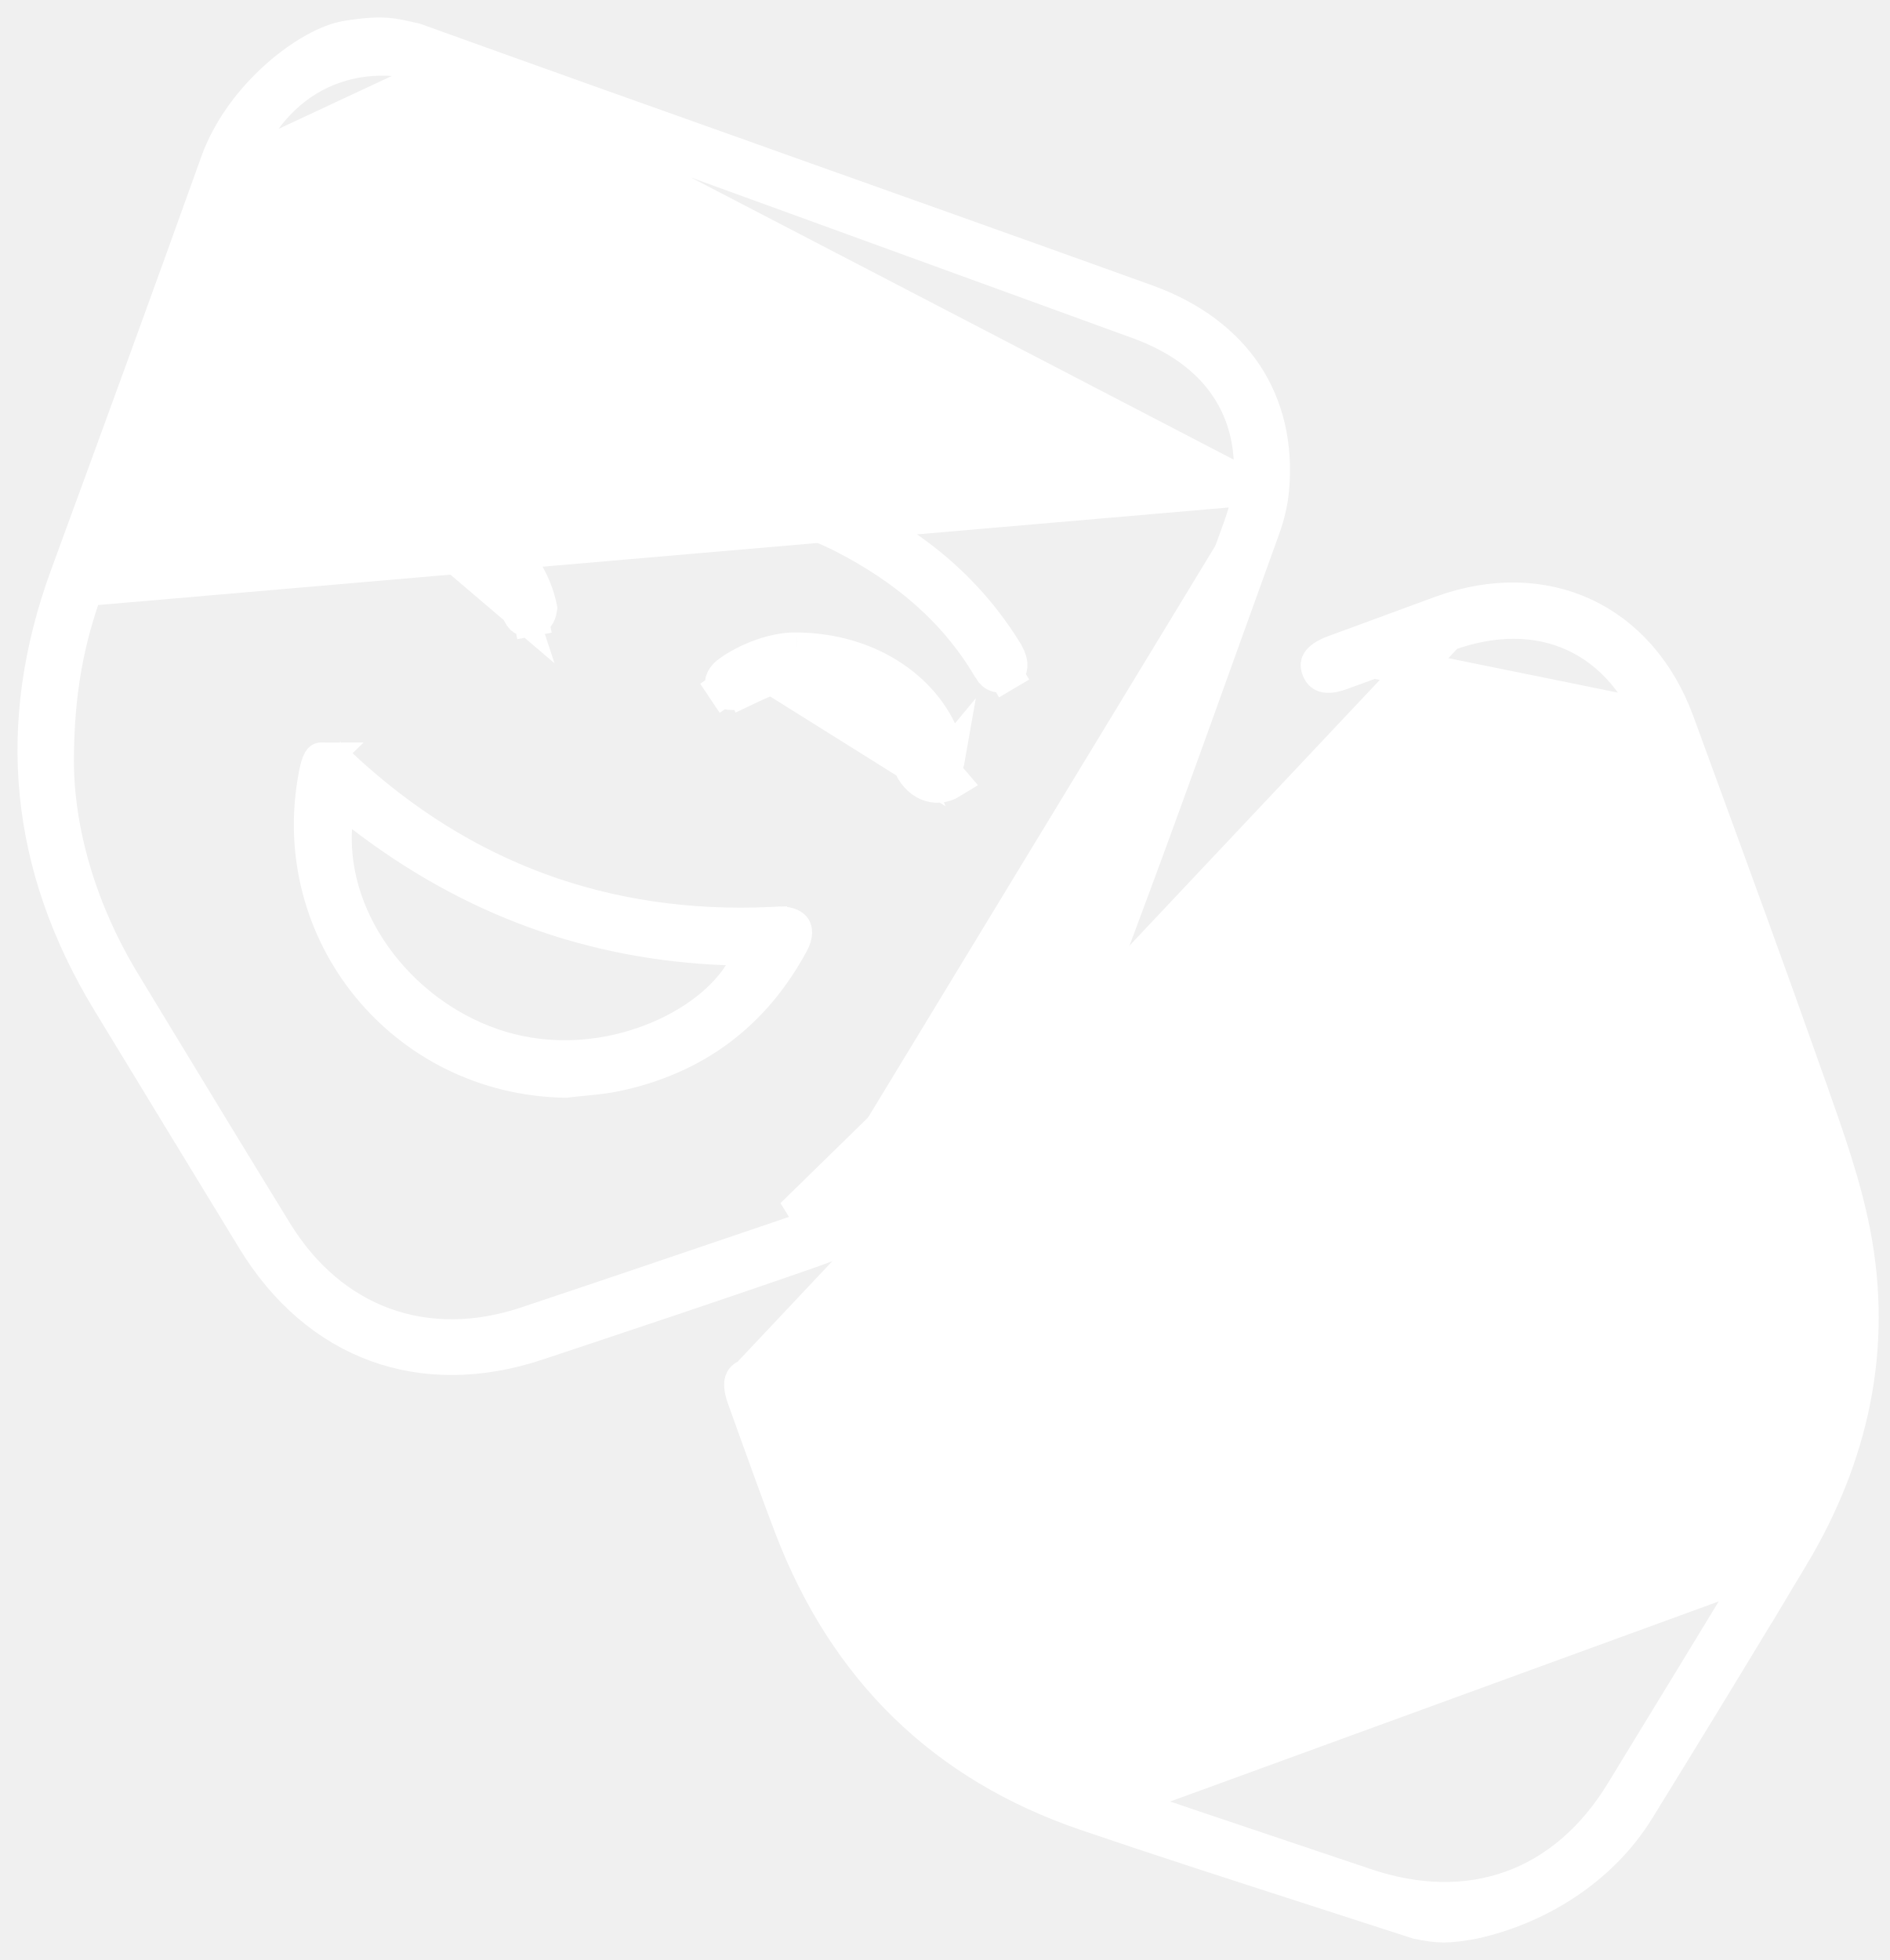
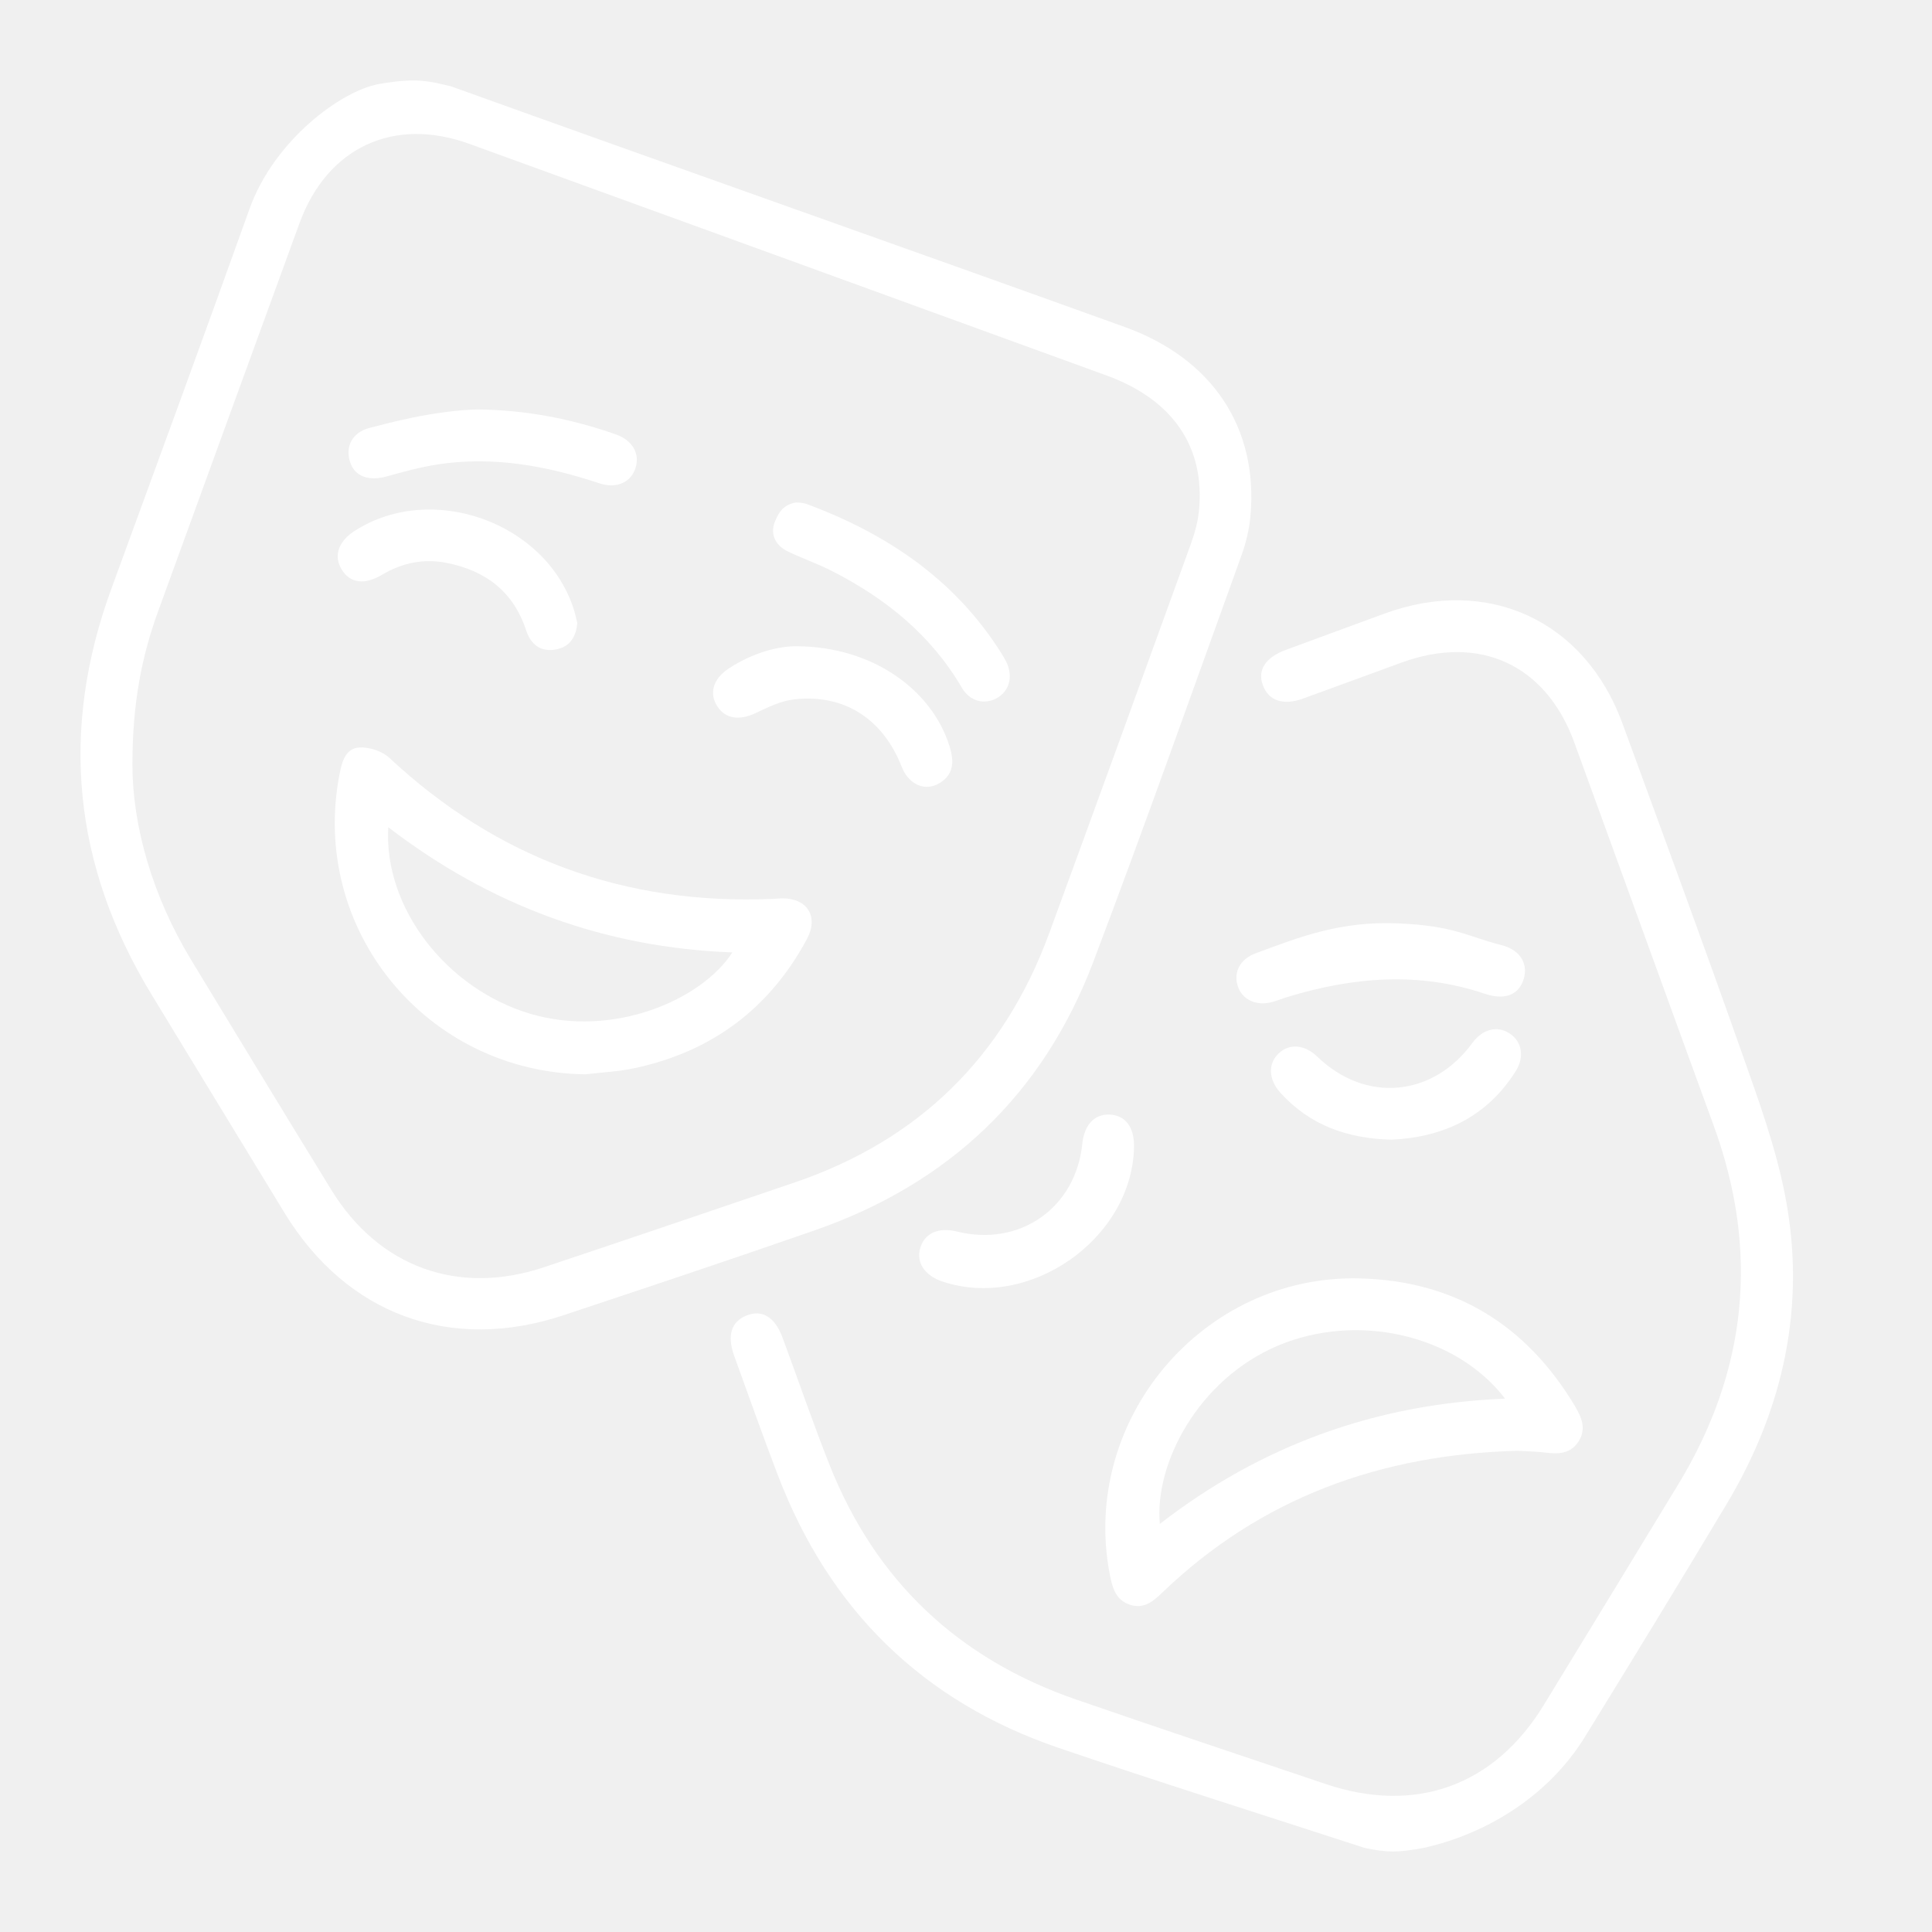
- <svg xmlns="http://www.w3.org/2000/svg" width="27" height="28" viewBox="0 0 27 28" fill="none">
-   <path d="M17.865 6.972L17.865 6.972C17.843 7.176 17.784 7.372 17.721 7.547L17.721 7.547C16.993 9.557 16.264 11.567 15.528 13.575L15.528 13.575C14.797 15.567 13.42 16.92 11.407 17.603M17.865 6.972L1.22 8.408C0.955 9.137 0.807 9.888 0.806 10.874L0.806 10.874C0.808 11.886 1.134 13.014 1.762 14.047C1.881 14.243 2 14.439 2.119 14.635C2.722 15.628 3.325 16.621 3.934 17.611L3.934 17.611C4.33 18.253 4.864 18.704 5.491 18.931C6.117 19.157 6.817 19.153 7.531 18.913C8.718 18.517 9.902 18.114 11.086 17.712C11.193 17.676 11.3 17.64 11.407 17.603M17.865 6.972C17.922 6.424 17.813 5.929 17.534 5.516C17.257 5.106 16.825 4.799 16.272 4.597L16.272 4.597C12.973 3.396 9.674 2.197 6.374 0.999L6.374 0.999M17.865 6.972L6.374 0.999M11.407 17.603L11.326 17.366M11.407 17.603C11.407 17.603 11.407 17.603 11.407 17.603L11.326 17.366M11.326 17.366C13.268 16.708 14.588 15.41 15.293 13.489L11.326 17.366ZM6.374 0.999C5.734 0.767 5.112 0.775 4.583 1.022C4.055 1.269 3.649 1.741 3.415 2.381L6.374 0.999ZM1.864 6.638C2.38 5.219 2.897 3.799 3.415 2.381L1.864 6.638ZM1.864 6.638C1.65 7.228 1.435 7.818 1.22 8.408L1.864 6.638ZM3.11 2.326L3.11 2.326C3.281 1.847 3.607 1.422 3.966 1.103C4.33 0.779 4.699 0.59 4.935 0.549C5.221 0.5 5.396 0.494 5.53 0.504C5.642 0.513 5.73 0.534 5.85 0.561C5.875 0.567 5.901 0.573 5.93 0.579C7.668 1.205 9.377 1.813 11.086 2.421L11.149 2.444C12.883 3.061 14.618 3.678 16.381 4.313C17.018 4.543 17.489 4.903 17.789 5.352C18.087 5.801 18.225 6.354 18.168 6.989L18.168 6.989C18.152 7.174 18.105 7.366 18.039 7.549L18.039 7.549C17.855 8.059 17.672 8.568 17.488 9.077C16.915 10.672 16.343 12.265 15.742 13.849C14.989 15.834 13.583 17.166 11.573 17.867C10.28 18.318 8.979 18.751 7.677 19.184L7.677 19.184C6.844 19.462 6.059 19.456 5.376 19.206C4.692 18.956 4.09 18.453 3.634 17.706C2.942 16.571 2.25 15.437 1.56 14.301C0.388 12.37 0.186 10.355 0.963 8.231C0.963 8.231 0.963 8.231 0.963 8.231L1.051 7.991C1.742 6.105 2.433 4.218 3.11 2.326Z" fill="white" stroke="white" stroke-width="0.5" />
-   <path d="M25.593 22.233L25.593 22.233C26.456 20.793 26.793 19.246 26.473 17.606C26.34 16.926 26.105 16.261 25.865 15.582C25.843 15.52 25.821 15.458 25.799 15.396L25.593 22.233ZM25.593 22.233C24.869 23.441 24.135 24.643 23.395 25.842C22.858 26.714 21.947 27.251 21.056 27.449C20.858 27.486 20.734 27.5 20.624 27.5C20.517 27.499 20.413 27.485 20.254 27.452C19.762 27.292 19.27 27.134 18.779 26.975C17.691 26.624 16.604 26.274 15.523 25.906L15.523 25.906M25.593 22.233L15.523 25.906M15.523 25.906C13.479 25.21 12.087 23.838 11.314 21.823L15.523 25.906ZM10.688 19.659C10.746 19.635 10.772 19.646 10.789 19.656C10.817 19.673 10.869 19.725 10.917 19.857L10.917 19.857C11 20.079 11.081 20.305 11.163 20.533C11.32 20.97 11.479 21.411 11.651 21.843C12.392 23.711 13.735 24.972 15.628 25.627L15.628 25.627C16.528 25.938 17.431 26.241 18.333 26.544C18.724 26.675 19.114 26.807 19.505 26.938L19.505 26.938C20.247 27.189 20.961 27.202 21.599 26.971C22.237 26.741 22.777 26.275 23.184 25.608L23.184 25.608C23.882 24.465 24.579 23.323 25.274 22.179L25.274 22.179C26.387 20.347 26.583 18.413 25.846 16.395C25.476 15.383 25.111 14.377 24.746 13.371C24.392 12.397 24.038 11.422 23.68 10.441L23.68 10.441C23.442 9.788 23.034 9.309 22.499 9.062C21.964 8.815 21.334 8.815 20.679 9.053L10.688 19.659ZM10.688 19.659C10.623 19.684 10.61 19.711 10.603 19.731C10.593 19.763 10.588 19.836 10.637 19.97L10.637 19.97C10.69 20.117 10.743 20.264 10.795 20.41C10.966 20.884 11.135 21.355 11.314 21.823L10.688 19.659ZM19.056 9.325L19.056 9.325C18.924 9.374 18.867 9.426 18.847 9.457C18.834 9.476 18.825 9.5 18.844 9.553C18.866 9.612 18.893 9.63 18.918 9.639C18.953 9.651 19.025 9.657 19.147 9.613C19.424 9.513 19.698 9.412 19.972 9.312C20.207 9.226 20.442 9.14 20.679 9.053L19.056 9.325ZM19.056 9.325C19.164 9.285 19.273 9.245 19.381 9.206C19.783 9.057 20.185 8.91 20.587 8.762C21.334 8.489 22.042 8.519 22.625 8.788C23.208 9.057 23.687 9.576 23.96 10.321L23.96 10.321M19.056 9.325L23.96 10.321M23.96 10.321C24.054 10.579 24.149 10.837 24.243 11.095M23.96 10.321L24.243 11.095M24.243 11.095C24.768 12.528 25.292 13.959 25.799 15.396L24.243 11.095Z" fill="white" stroke="white" stroke-width="0.5" />
-   <path d="M20.111 19.101L20.111 19.101C21.492 19.136 22.526 19.768 23.239 20.959C23.288 21.042 23.314 21.099 23.323 21.144C23.329 21.178 23.327 21.207 23.302 21.247C23.275 21.289 23.25 21.302 23.22 21.309C23.178 21.32 23.118 21.32 23.022 21.308L23.021 21.308C22.912 21.294 22.795 21.288 22.692 21.284C22.651 21.282 22.613 21.28 22.578 21.278L22.567 21.277L22.556 21.278C20.39 21.336 18.461 22.023 16.868 23.555L17.041 23.735L16.868 23.554C16.797 23.623 16.753 23.659 16.714 23.678C16.689 23.69 16.666 23.695 16.625 23.681C16.578 23.666 16.558 23.645 16.54 23.614C16.516 23.571 16.5 23.51 16.48 23.412C16.04 21.168 17.824 19.041 20.111 19.101ZM16.76 22.686L16.802 23.14L17.162 22.861C18.694 21.675 20.42 21.047 22.381 20.968L22.863 20.948L22.569 20.565C21.724 19.466 20.066 19.108 18.748 19.664L18.748 19.664C18.072 19.949 17.554 20.447 17.216 20.996C16.88 21.541 16.711 22.156 16.76 22.686Z" fill="white" stroke="white" stroke-width="0.5" />
-   <path d="M18.916 14.242L18.916 14.242C19.966 13.923 21.045 13.824 22.14 14.195L18.916 14.242ZM18.916 14.242L18.914 14.243M18.916 14.242L18.914 14.243M18.914 14.243C18.876 14.255 18.837 14.269 18.804 14.281C18.795 14.284 18.786 14.287 18.779 14.29C18.738 14.304 18.707 14.314 18.678 14.321L18.678 14.321M18.914 14.243L18.678 14.321M18.678 14.321L18.678 14.321M18.678 14.321L18.678 14.321M18.678 14.321C18.537 14.354 18.476 14.292 18.458 14.233L18.458 14.233M18.678 14.321L18.458 14.233M18.458 14.233L18.457 14.232M18.458 14.233L18.457 14.232M18.457 14.232C18.443 14.186 18.449 14.153 18.463 14.128C18.477 14.101 18.511 14.065 18.584 14.037L18.497 13.803L18.584 14.037C18.597 14.033 18.609 14.028 18.622 14.023C19.314 13.766 19.881 13.555 20.694 13.588C21.288 13.612 21.53 13.692 21.821 13.788C21.946 13.83 22.08 13.874 22.255 13.918C22.36 13.945 22.401 13.99 22.416 14.017C22.431 14.043 22.44 14.085 22.415 14.149M18.457 14.232L22.415 14.149M22.415 14.149C22.396 14.196 22.374 14.21 22.352 14.217C22.32 14.227 22.254 14.233 22.14 14.195L22.415 14.149Z" fill="white" stroke="white" stroke-width="0.5" />
-   <path d="M16.36 16.814L16.36 16.814C16.363 16.69 16.336 16.626 16.315 16.598C16.3 16.578 16.277 16.559 16.22 16.557L16.231 16.307M16.36 16.814L13.799 18.366C13.799 18.366 13.799 18.366 13.799 18.366C14.922 18.645 15.938 17.935 16.055 16.785C16.067 16.676 16.099 16.617 16.124 16.591C16.144 16.57 16.171 16.555 16.22 16.557L16.231 16.307M16.36 16.814C16.344 17.432 15.988 17.998 15.468 18.36M16.36 16.814L15.468 18.36M16.231 16.307C16.479 16.318 16.617 16.505 16.609 16.82C16.574 18.245 14.976 19.357 13.625 18.896L16.231 16.307ZM15.468 18.36C14.948 18.722 14.293 18.86 13.706 18.66M15.468 18.36L13.706 18.66M13.706 18.66C13.611 18.627 13.562 18.582 13.542 18.549M13.706 18.66L13.542 18.549M13.542 18.549C13.524 18.521 13.517 18.49 13.53 18.448L13.542 18.549Z" fill="white" stroke="white" stroke-width="0.5" />
-   <path d="M19.068 15.8L19.068 15.8C19.004 15.729 18.986 15.669 18.985 15.632C18.984 15.6 18.995 15.568 19.03 15.536L19.03 15.536C19.063 15.506 19.094 15.498 19.125 15.501C19.161 15.505 19.217 15.525 19.282 15.588L19.283 15.589C19.703 15.994 20.22 16.182 20.73 16.137C21.239 16.092 21.717 15.817 22.064 15.345L22.064 15.345C22.117 15.272 22.168 15.244 22.2 15.235C22.229 15.228 22.262 15.229 22.304 15.256L22.304 15.257C22.343 15.281 22.361 15.312 22.366 15.344C22.372 15.378 22.367 15.433 22.324 15.502C21.923 16.135 21.33 16.411 20.607 16.447C19.968 16.429 19.463 16.237 19.068 15.8Z" fill="white" stroke="white" stroke-width="0.5" />
-   <path d="M11.005 13.208C11.031 13.207 11.057 13.205 11.076 13.204L11.082 13.203C11.104 13.201 11.12 13.2 11.133 13.2L11.135 13.2C11.281 13.197 11.329 13.246 11.34 13.264C11.35 13.28 11.376 13.341 11.307 13.468L11.307 13.468C10.762 14.479 9.93 15.1 8.807 15.341L8.806 15.341C8.649 15.375 8.498 15.389 8.331 15.405C8.251 15.413 8.167 15.421 8.078 15.432C5.774 15.394 4.081 13.324 4.517 11.07L4.517 11.07C4.536 10.972 4.553 10.911 4.575 10.873C4.583 10.861 4.587 10.857 4.587 10.857C4.587 10.857 4.587 10.857 4.587 10.857C4.586 10.857 4.586 10.858 4.586 10.858C4.587 10.857 4.59 10.857 4.596 10.856L4.596 10.856L4.596 10.856C4.634 10.854 4.688 10.861 4.747 10.881C4.807 10.902 4.851 10.929 4.876 10.951L5.046 10.768L4.875 10.951C6.603 12.563 8.652 13.308 11.005 13.208ZM11.005 13.208C11.005 13.208 11.004 13.208 11.004 13.208L10.996 12.958L11.006 13.208C11.006 13.208 11.005 13.208 11.005 13.208ZM11.129 12.95V12.95V12.95ZM5.182 11.646L4.808 11.359L4.78 11.83C4.698 13.217 5.769 14.568 7.163 14.981C7.865 15.189 8.584 15.13 9.189 14.921C9.79 14.715 10.306 14.353 10.582 13.924L10.82 13.555L10.381 13.539C8.446 13.467 6.724 12.83 5.182 11.646Z" fill="white" stroke="white" stroke-width="0.5" />
-   <path d="M8.632 6.188L8.632 6.188C8.645 6.141 8.638 6.108 8.623 6.081C8.605 6.051 8.565 6.011 8.481 5.981L8.632 6.188ZM8.632 6.188C8.618 6.235 8.592 6.259 8.563 6.273M8.632 6.188L8.563 6.273M4.804 5.886L4.804 5.886C4.72 5.907 4.688 5.943 4.675 5.967C4.662 5.992 4.653 6.034 4.673 6.097C4.688 6.141 4.708 6.157 4.733 6.166C4.767 6.179 4.834 6.187 4.941 6.156L4.804 5.886ZM4.804 5.886C4.828 5.88 4.856 5.873 4.89 5.864C5.178 5.789 5.82 5.622 6.421 5.608M4.804 5.886L6.421 5.608M8.563 6.273C8.53 6.287 8.472 6.297 8.387 6.268M8.563 6.273L8.387 6.268M8.387 6.268C7.546 5.988 6.668 5.823 5.748 5.966L8.387 6.268ZM6.421 5.608C7.127 5.616 7.812 5.746 8.481 5.981L6.421 5.608ZM5.748 5.966C5.469 6.01 5.197 6.084 4.942 6.156L5.748 5.966Z" fill="white" stroke="white" stroke-width="0.5" />
-   <path d="M14.152 9.555L14.152 9.554C13.648 8.691 12.911 8.096 12.058 7.657C11.934 7.593 11.808 7.538 11.689 7.488C11.67 7.481 11.652 7.473 11.634 7.465C11.533 7.423 11.438 7.383 11.345 7.339C11.288 7.312 11.267 7.282 11.259 7.266C11.254 7.254 11.249 7.235 11.264 7.198L11.264 7.198C11.29 7.137 11.302 7.109 11.321 7.087C11.33 7.077 11.344 7.062 11.38 7.053C11.395 7.054 11.408 7.055 11.418 7.056C11.433 7.059 11.44 7.061 11.44 7.061C11.44 7.061 11.44 7.061 11.44 7.061L11.527 6.826L11.439 7.061C12.654 7.512 13.663 8.196 14.347 9.29L14.347 9.29L14.347 9.292C14.371 9.329 14.391 9.365 14.406 9.399C14.458 9.518 14.418 9.587 14.362 9.62L14.489 9.835L14.362 9.62C14.289 9.663 14.209 9.652 14.152 9.555Z" fill="white" stroke="white" stroke-width="0.5" />
-   <path d="M7.407 8.708L7.407 8.709C7.432 8.785 7.462 8.816 7.48 8.828C7.494 8.837 7.523 8.851 7.59 8.838L7.636 9.084L7.589 8.838C7.641 8.829 7.661 8.81 7.674 8.794C7.687 8.777 7.703 8.745 7.711 8.69C7.708 8.676 7.705 8.663 7.702 8.65C7.691 8.606 7.683 8.569 7.669 8.527C7.478 7.941 6.993 7.5 6.41 7.292C5.826 7.084 5.17 7.118 4.648 7.45L4.648 7.45C4.551 7.512 4.513 7.57 4.5 7.605C4.491 7.633 4.49 7.665 4.518 7.711L4.518 7.712C4.551 7.765 4.578 7.775 4.598 7.777C4.628 7.782 4.695 7.776 4.804 7.711L4.805 7.71L4.805 7.71C5.164 7.498 5.559 7.412 5.98 7.494L7.407 8.708ZM7.407 8.708C7.176 8.006 6.66 7.627 5.981 7.494L7.407 8.708Z" fill="white" stroke="white" stroke-width="0.5" />
-   <path d="M10.451 9.592L10.451 9.592C10.363 9.65 10.334 9.702 10.326 9.731C10.319 9.754 10.319 9.787 10.351 9.836L10.143 9.975L10.351 9.836C10.377 9.875 10.403 9.888 10.431 9.892C10.468 9.897 10.533 9.891 10.628 9.846L10.735 10.072L10.627 9.846C10.636 9.842 10.644 9.839 10.652 9.835C10.829 9.75 11.06 9.639 11.303 9.611L10.451 9.592ZM10.451 9.592C10.782 9.372 11.139 9.279 11.382 9.285L11.385 9.285M10.451 9.592L11.385 9.285M11.385 9.285C12.451 9.296 13.268 9.895 13.508 10.667L13.508 10.667M11.385 9.285L13.508 10.667M13.508 10.667C13.538 10.762 13.541 10.822 13.534 10.858M13.508 10.667L13.534 10.858M13.352 10.96C13.38 10.972 13.415 10.975 13.461 10.946L13.352 10.96ZM13.352 10.96C13.319 10.945 13.269 10.905 13.234 10.814M13.352 10.96L13.234 10.814M13.234 10.814L13.001 10.905M13.234 10.814L13.001 10.905M13.001 10.905L13.234 10.814C13.072 10.401 12.818 10.071 12.481 9.859M13.001 10.905C13.111 11.185 13.367 11.298 13.593 11.158L12.481 9.859M13.001 10.905C12.71 10.161 12.106 9.771 11.332 9.86L13.001 10.905ZM12.481 9.859C12.144 9.646 11.741 9.561 11.303 9.611L12.481 9.859ZM13.534 10.858C13.53 10.881 13.519 10.91 13.461 10.946L13.534 10.858Z" fill="white" stroke="white" stroke-width="0.5" />
+ <svg xmlns="http://www.w3.org/2000/svg" width="30" height="30" viewBox="0 0 30 30" fill="none">
+   <path d="M17.466 5.078C13.938 3.807 10.528 2.609 6.999 1.339C6.678 1.267 6.492 1.199 5.892 1.303C5.293 1.407 4.252 2.187 3.875 3.242C3.169 5.213 2.448 7.179 1.728 9.146C0.925 11.341 1.135 13.435 2.346 15.431C3.036 16.567 3.728 17.701 4.42 18.836C5.384 20.415 6.996 21.008 8.756 20.421C10.058 19.988 11.36 19.554 12.655 19.103C14.733 18.379 16.196 16.994 16.976 14.937C17.769 12.846 18.514 10.737 19.274 8.634C19.346 8.435 19.399 8.222 19.417 8.011C19.54 6.639 18.823 5.567 17.466 5.078ZM18.616 7.946C18.597 8.121 18.546 8.296 18.486 8.462C17.758 10.472 17.029 12.482 16.293 14.489C15.588 16.41 14.268 17.708 12.326 18.366C11.036 18.805 9.745 19.244 8.452 19.676C7.117 20.124 5.886 19.679 5.147 18.48C4.418 17.295 3.697 16.105 2.975 14.917C2.368 13.918 2.058 12.835 2.056 11.874C2.057 10.917 2.2 10.195 2.455 9.493C3.187 7.484 3.916 5.474 4.65 3.467C5.08 2.289 6.112 1.807 7.289 2.234C10.588 3.432 13.888 4.631 17.187 5.832C18.218 6.208 18.72 6.95 18.616 7.946Z" fill="#fff" />
+   <path d="M26.807 23.362C26.083 24.571 25.348 25.774 24.608 26.974C24.027 27.914 23.051 28.485 22.106 28.694C21.694 28.771 21.534 28.766 21.189 28.694C19.606 28.178 18.017 27.679 16.442 27.142C14.326 26.422 12.879 24.995 12.081 22.913C11.845 22.297 11.626 21.675 11.401 21.055C11.286 20.735 11.354 20.523 11.595 20.426C11.835 20.331 12.033 20.451 12.151 20.77C12.396 21.43 12.623 22.097 12.883 22.751C13.597 24.55 14.883 25.759 16.709 26.39C17.998 26.836 19.292 27.265 20.584 27.702C21.981 28.173 23.204 27.731 23.971 26.477C24.669 25.335 25.365 24.192 26.06 23.049C27.133 21.282 27.321 19.427 26.611 17.481C25.886 15.497 25.169 13.511 24.445 11.527C24.004 10.32 22.976 9.847 21.764 10.288C21.253 10.474 20.743 10.663 20.232 10.848C19.923 10.96 19.697 10.88 19.609 10.638C19.523 10.402 19.651 10.207 19.97 10.09C20.48 9.902 20.99 9.715 21.501 9.527C23.104 8.941 24.608 9.634 25.194 11.235C25.813 12.926 26.436 14.615 27.035 16.313C27.295 17.051 27.569 17.794 27.718 18.558C28.051 20.266 27.698 21.875 26.807 23.362Z" fill="#fff" />
+   <path d="M24.454 21.831C23.699 20.57 22.589 19.889 21.118 19.851C18.67 19.787 16.764 22.061 17.235 24.46C17.274 24.655 17.325 24.846 17.547 24.919C17.761 24.988 17.902 24.869 18.042 24.735C19.583 23.252 21.449 22.584 23.563 22.528C23.705 22.536 23.849 22.538 23.99 22.555C24.195 22.582 24.388 22.577 24.513 22.381C24.637 22.186 24.558 22.005 24.454 21.831ZM18.01 23.663C17.923 22.733 18.602 21.419 19.846 20.894C21.072 20.377 22.604 20.719 23.371 21.718C21.359 21.799 19.583 22.445 18.01 23.663Z" fill="#fff" />
+   <path d="M23.647 15.24C23.561 15.459 23.349 15.529 23.059 15.432C22.029 15.083 21.006 15.172 19.988 15.482C19.903 15.508 19.821 15.544 19.735 15.564C19.491 15.622 19.282 15.514 19.218 15.306C19.152 15.094 19.257 14.892 19.497 14.803C20.204 14.54 20.82 14.302 21.704 14.338C22.587 14.374 22.784 14.542 23.316 14.676C23.629 14.756 23.743 14.996 23.647 15.24Z" fill="#fff" />
+   <path d="M17.609 17.82C17.574 19.245 15.975 20.357 14.625 19.896C14.353 19.803 14.222 19.596 14.291 19.373C14.362 19.146 14.575 19.053 14.859 19.123C15.835 19.366 16.705 18.757 16.806 17.76C16.836 17.466 16.995 17.297 17.23 17.307C17.478 17.318 17.617 17.505 17.609 17.82Z" fill="#fff" />
+   <path d="M23.535 16.635C23.081 17.353 22.401 17.66 21.609 17.697C20.914 17.68 20.334 17.468 19.882 16.968C19.692 16.758 19.687 16.51 19.862 16.351C20.029 16.199 20.262 16.221 20.456 16.409C21.201 17.129 22.246 17.037 22.861 16.197C23.02 15.98 23.244 15.921 23.439 16.046C23.631 16.169 23.678 16.409 23.535 16.635Z" fill="#fff" />
+   <path d="M12.129 13.95C12.085 13.951 12.041 13.957 11.996 13.958C9.708 14.055 7.724 13.334 6.046 11.768C5.934 11.664 5.734 11.597 5.58 11.607C5.364 11.62 5.309 11.83 5.272 12.023C4.804 14.437 6.625 16.652 9.091 16.682C9.347 16.651 9.608 16.64 9.859 16.585C11.053 16.329 11.947 15.663 12.527 14.587C12.72 14.229 12.533 13.94 12.129 13.95ZM8.234 15.742C6.934 15.356 5.956 14.098 6.029 12.845C7.611 14.059 9.384 14.715 11.372 14.789C10.896 15.526 9.523 16.124 8.234 15.742Z" fill="#fff" />
+   <path d="M9.871 7.259C9.804 7.486 9.576 7.595 9.308 7.505C8.487 7.232 7.652 7.078 6.787 7.213C6.524 7.254 6.265 7.325 6.009 7.397C5.728 7.476 5.51 7.4 5.436 7.176C5.359 6.941 5.463 6.713 5.744 6.643C5.957 6.59 6.714 6.374 7.419 6.358C8.156 6.366 8.87 6.501 9.564 6.746C9.82 6.836 9.936 7.04 9.871 7.259Z" fill="#fff" />
+   <path d="M15.488 10.835C15.295 10.949 15.062 10.896 14.936 10.68C14.462 9.868 13.766 9.303 12.943 8.879C12.715 8.761 12.47 8.675 12.237 8.565C12.041 8.471 11.953 8.293 12.033 8.101C12.078 7.994 12.138 7.841 12.356 7.803C12.428 7.803 12.486 7.811 12.526 7.826C13.777 8.291 14.838 9.004 15.558 10.158C15.587 10.203 15.613 10.25 15.635 10.298C15.73 10.515 15.67 10.728 15.488 10.835Z" fill="#fff" />
+   <path d="M8.964 9.673C8.946 9.893 8.846 10.044 8.636 10.084C8.398 10.129 8.242 10.01 8.169 9.786C7.971 9.183 7.537 8.858 6.932 8.74C6.577 8.67 6.244 8.74 5.932 8.925C5.657 9.089 5.434 9.055 5.304 8.841C5.176 8.63 5.255 8.403 5.514 8.239C6.707 7.48 8.469 8.108 8.906 9.45C8.931 9.525 8.946 9.604 8.964 9.673Z" fill="#fff" />
+   <path d="M14.593 12.158C14.366 12.298 14.111 12.185 14.001 11.905C13.71 11.161 13.105 10.771 12.331 10.86C12.126 10.883 11.925 10.981 11.735 11.072C11.487 11.19 11.27 11.165 11.143 10.975C11.007 10.771 11.068 10.546 11.312 10.383C11.68 10.139 12.087 10.028 12.388 10.035C13.541 10.047 14.469 10.699 14.746 11.593C14.815 11.815 14.815 12.021 14.593 12.158Z" fill="#fff" />
</svg>
